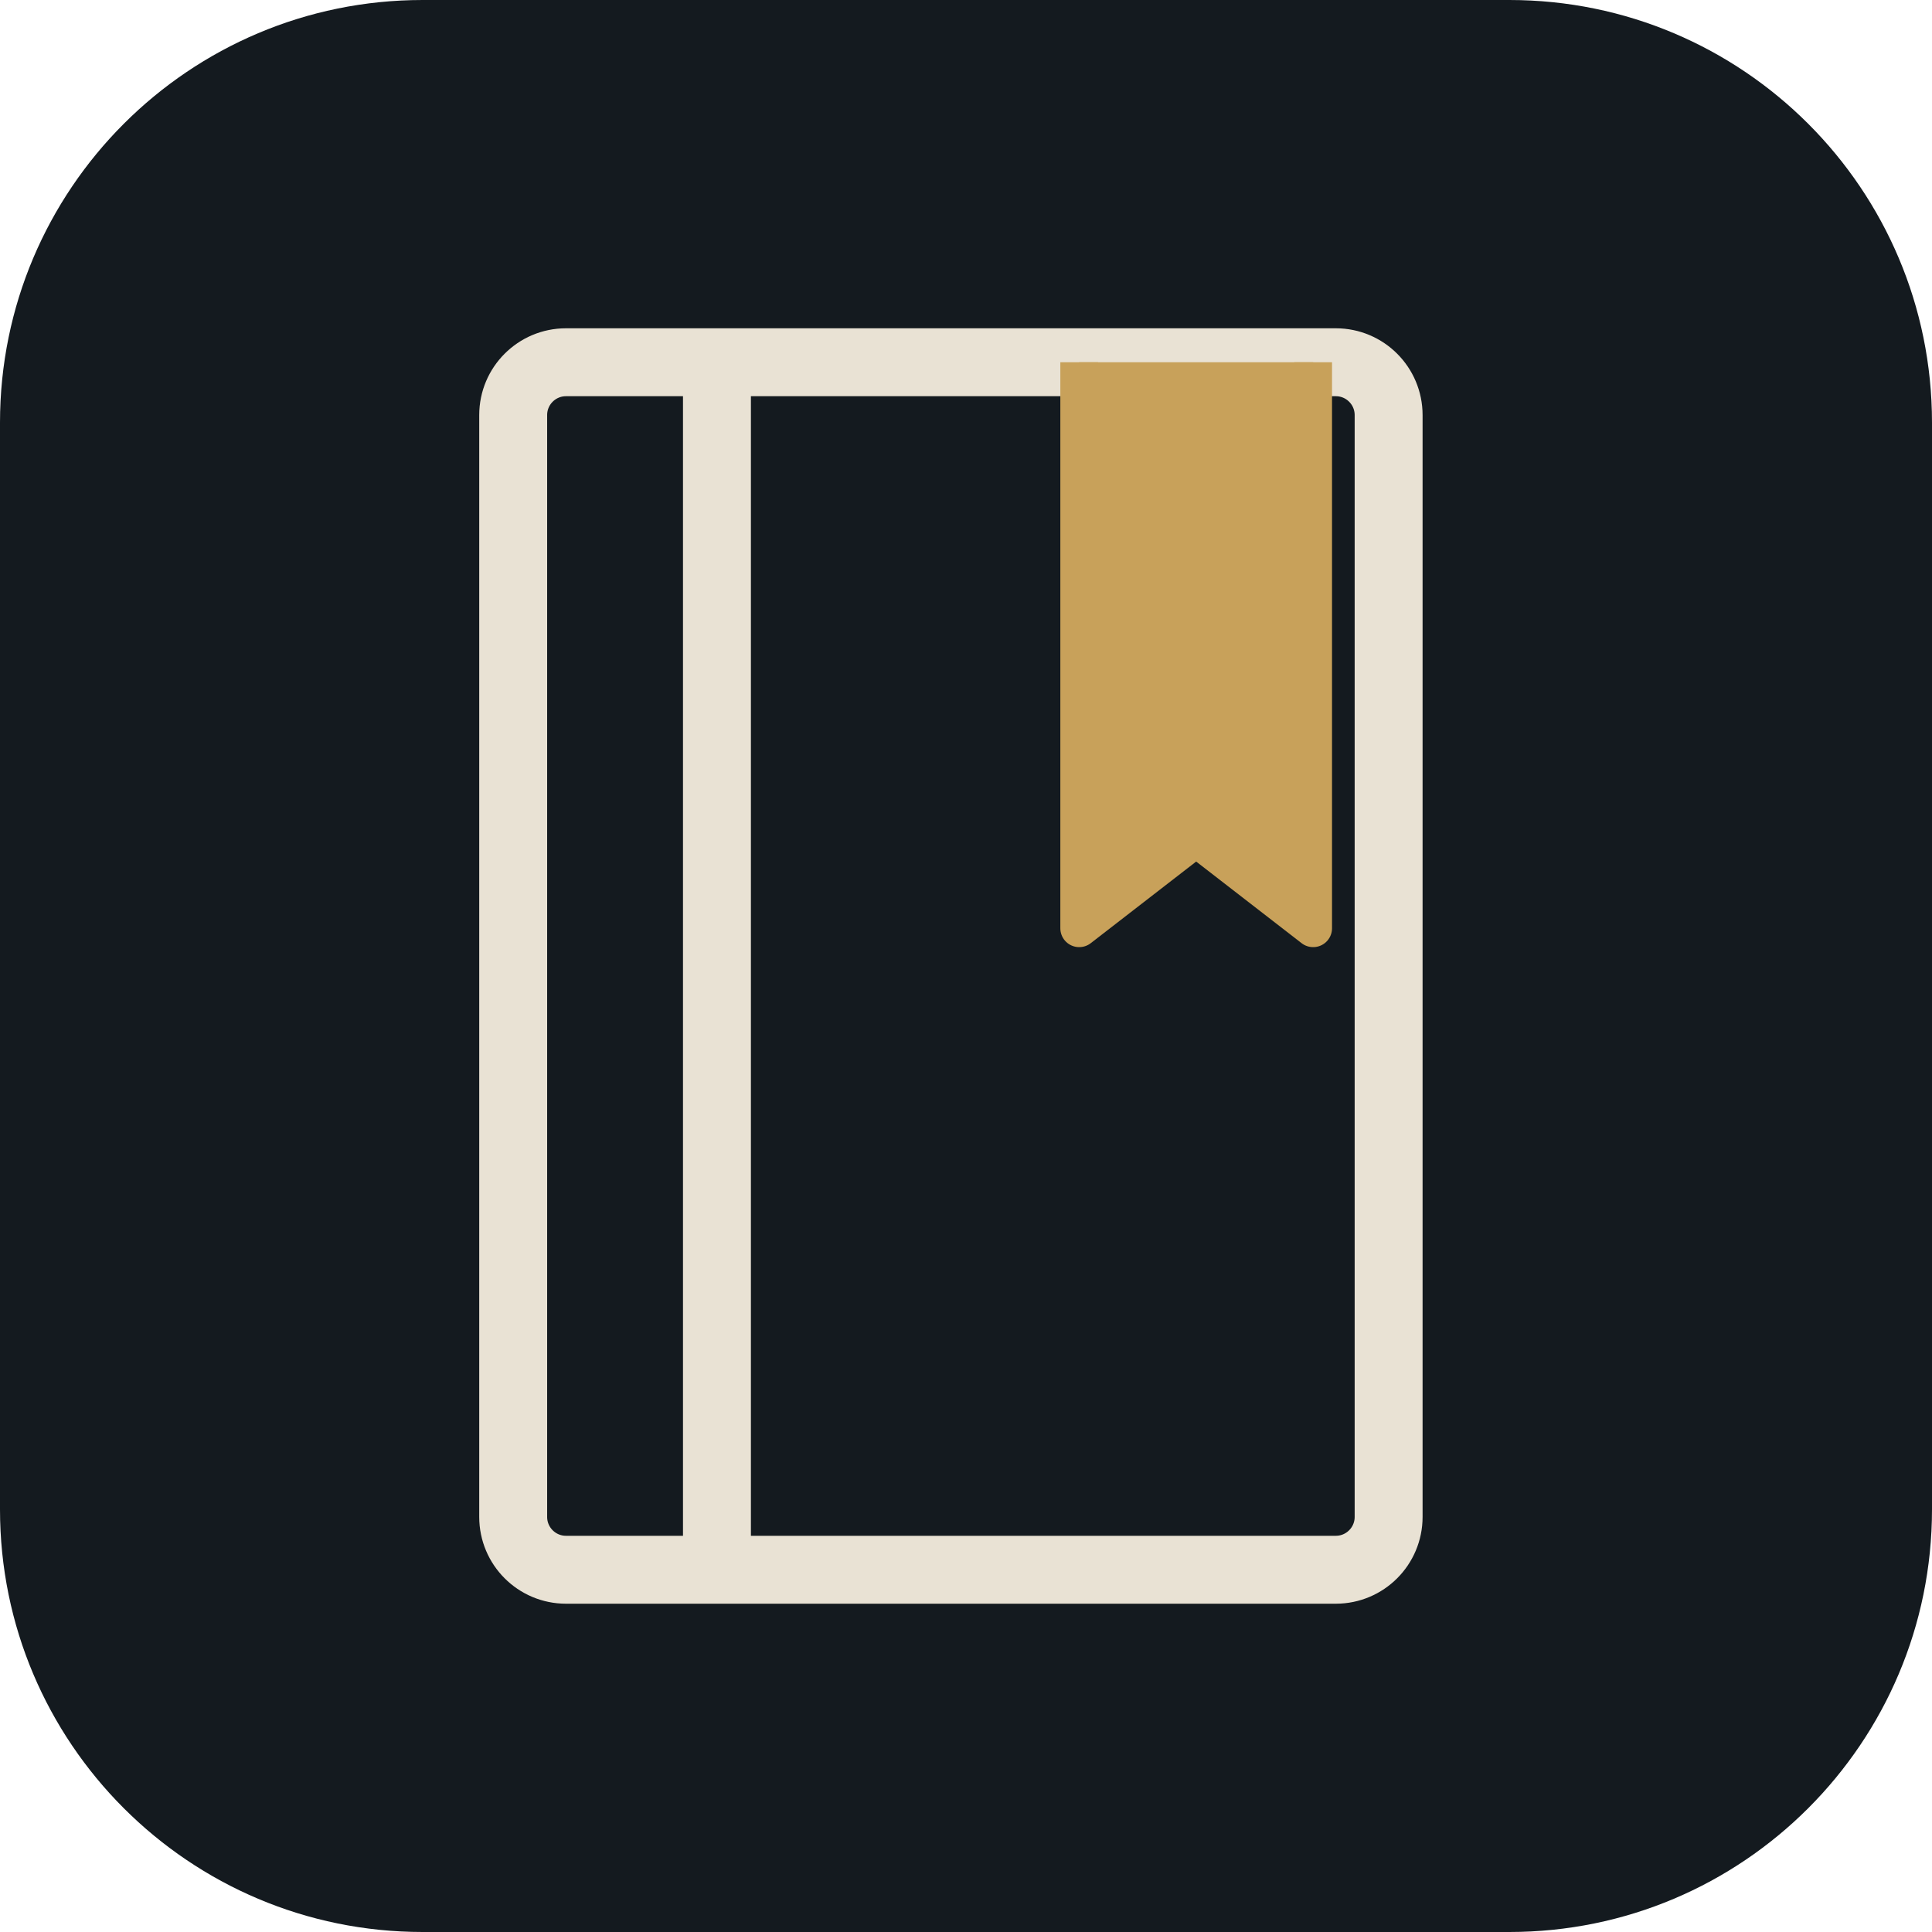
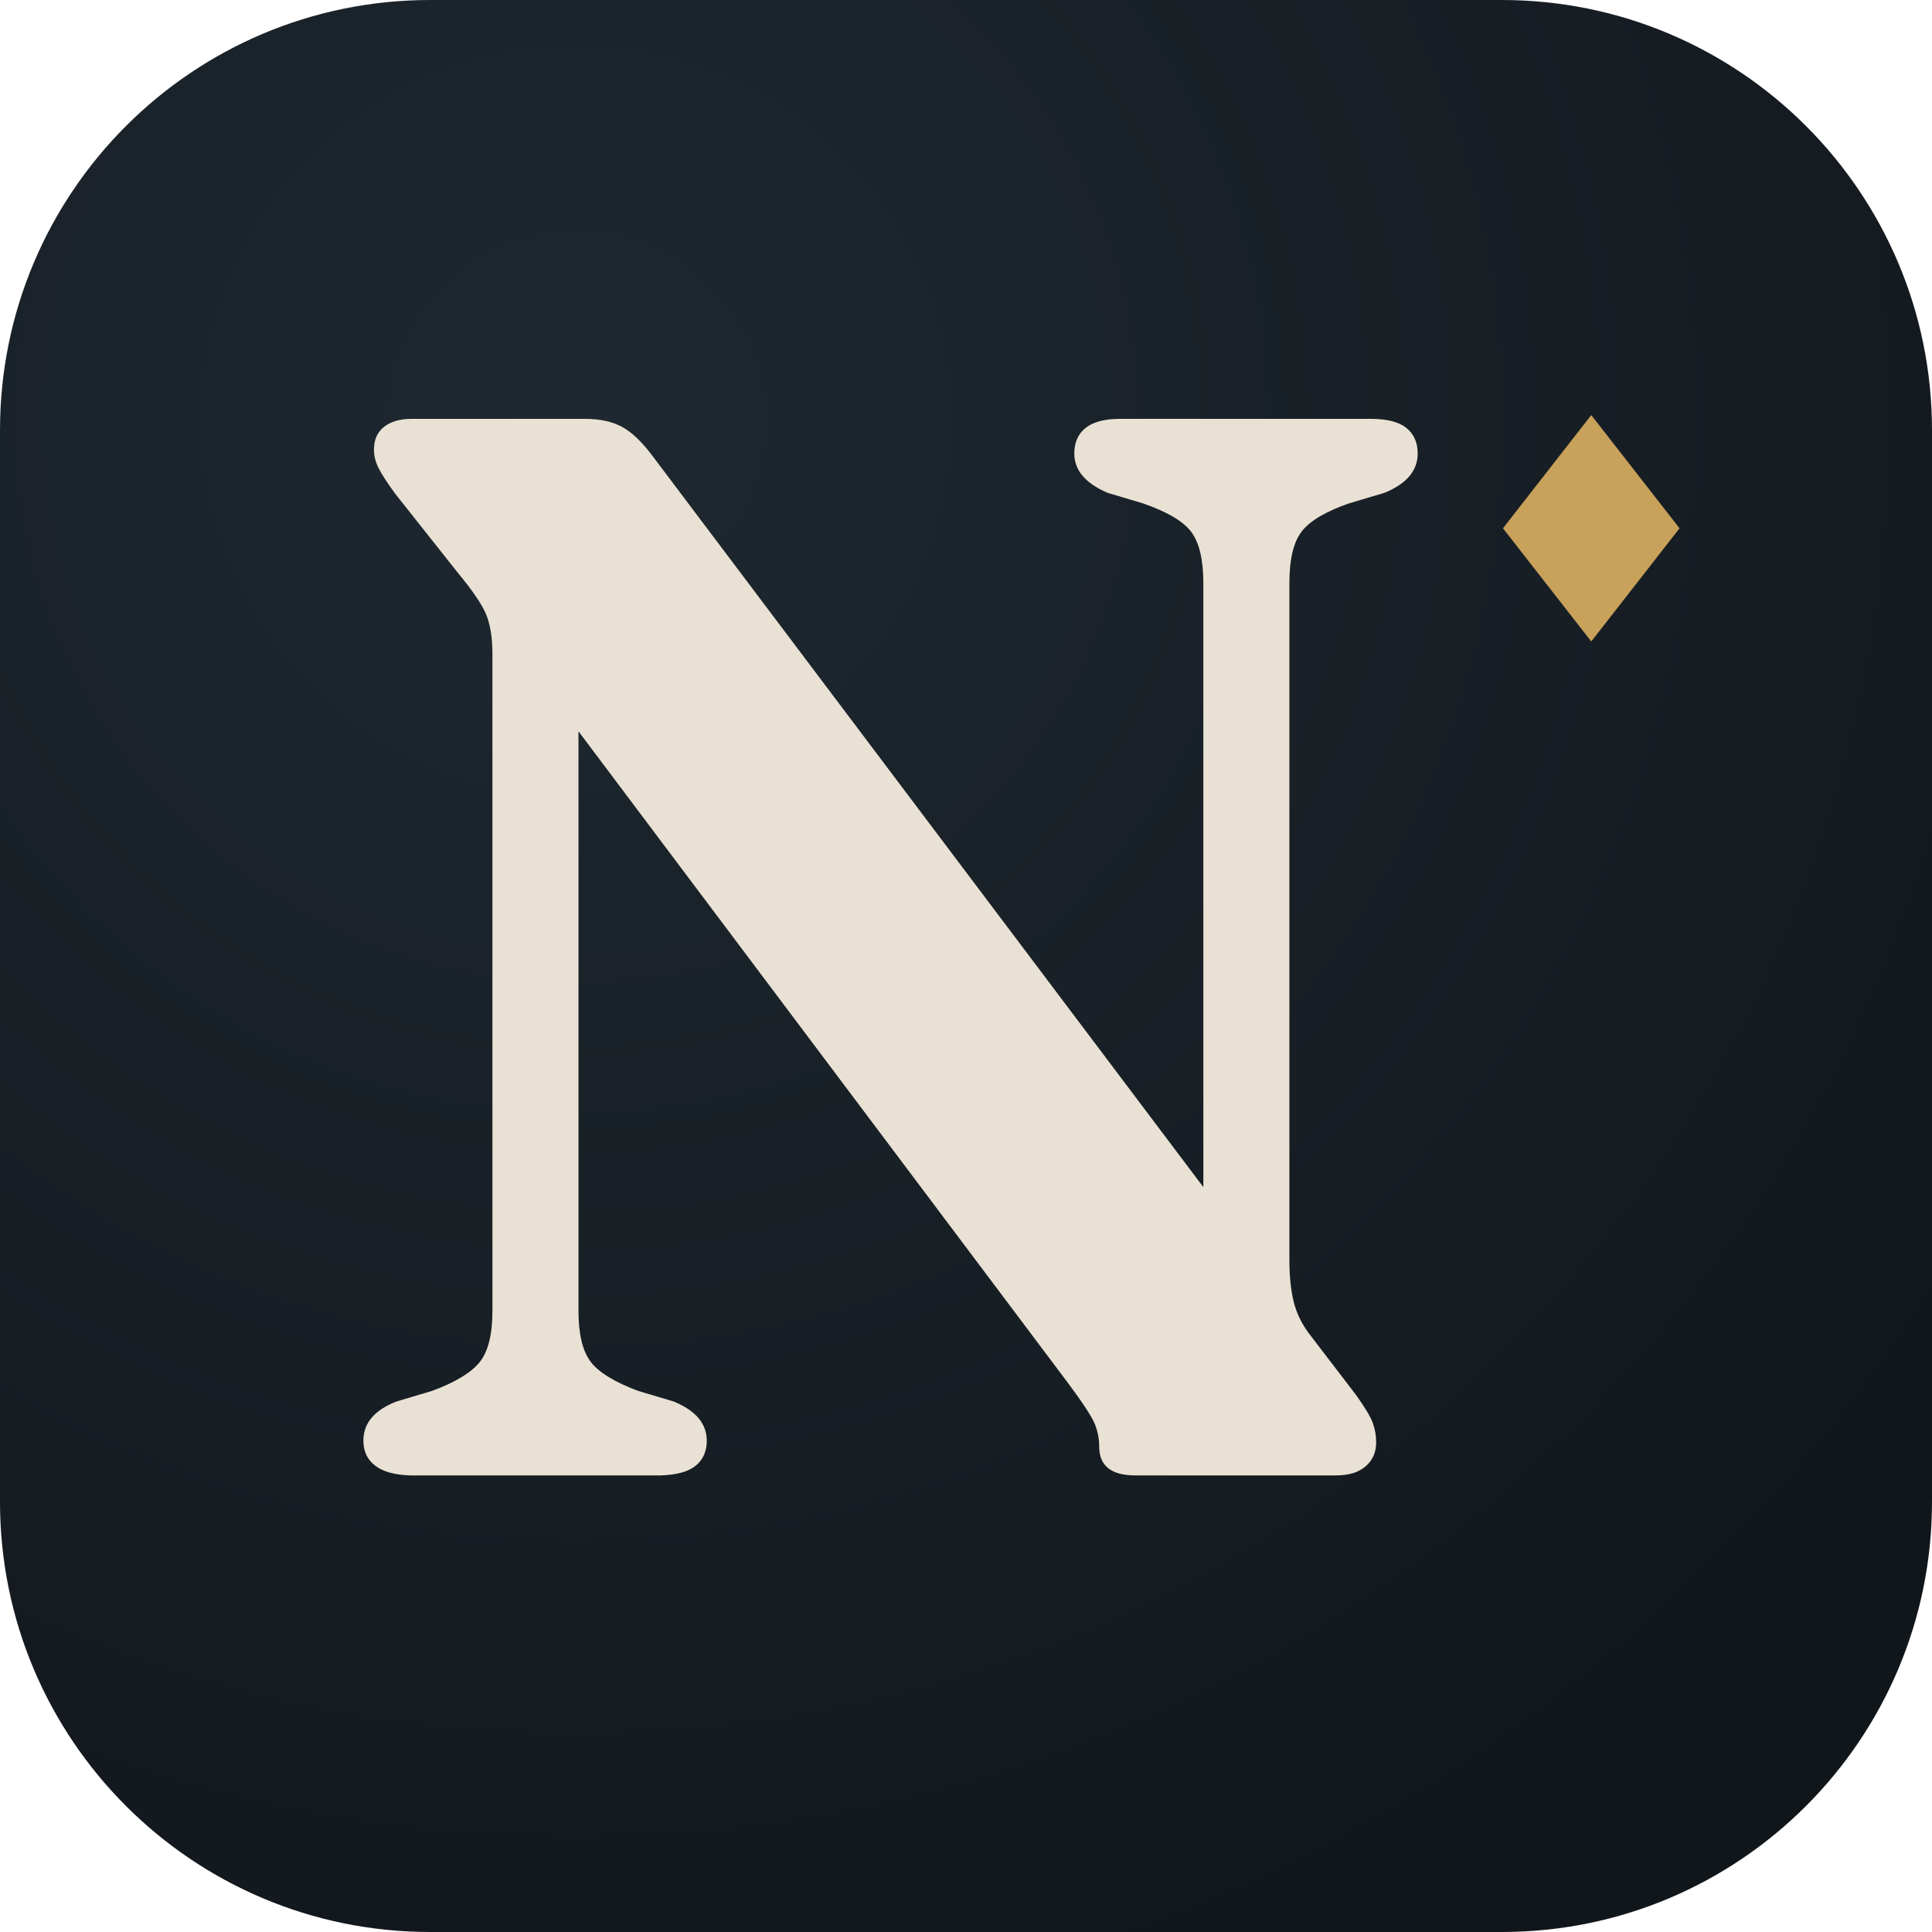
- <svg xmlns="http://www.w3.org/2000/svg" viewBox="0 0 512 512">
-   <rect width="512" height="512" rx="112" fill="#141a1f" />
-   <rect x="136" y="96" width="232" height="320" rx="14" fill="none" stroke="#e9e2d4" stroke-width="18" />
-   <path d="M190 96v320" stroke="#e9e2d4" stroke-width="18" />
-   <path d="M286 96v150l31-24 31 24V96" fill="#c8a15a" stroke="#c8a15a" stroke-width="10" stroke-linejoin="round" />
+ <svg xmlns="http://www.w3.org/2000/svg" viewBox="0 0 1024 1024">
+   <defs>
+     <radialGradient id="g" cx="0.3" cy="0.22" r="0.9">
+       <stop offset="0" stop-color="#1f2830" />
+       <stop offset="1" stop-color="#11161b" />
+     </radialGradient>
+   </defs>
+   <rect width="1024" height="1024" rx="228" fill="url(#g)" />
+   <g transform="translate(192.6 782.0) scale(2) translate(-17.2 0)">
+     <path d="M108.20-9.20Q108.20-5 105.30-2.60Q102.40-0.20 96 0L29.60 0Q23.40-0.20 20.30-2.60Q17.20-5 17.20-9.20Q17.20-16.20 26-19.60L35.40-22.40Q44.60-25.80 48-30Q51.40-34.20 51.40-43.60L51.40-217.60Q51.40-224 49.80-228Q48.20-232 42.40-239L25.60-260.20Q22.40-264.60 21.20-267Q20-269.40 20-271.80Q20-275.80 22.70-277.90Q25.40-280 30-280L75.80-280Q81.80-280 85.70-277.90Q89.60-275.80 93.80-270.20L239.80-76.40L239.80-236.40Q239.80-245.60 236.70-249.90Q233.60-254.20 223.80-257.60L214.40-260.40Q205.60-264.20 205.60-270.80Q205.60-275.20 208.60-277.60Q211.60-280 217.80-280L284.20-280Q290.60-280 293.60-277.60Q296.60-275.20 296.60-270.80Q296.60-264 287.80-260.40L278.40-257.60Q269.20-254.40 265.90-250.20Q262.60-246 262.60-236.40L262.60-57.20Q262.60-50.80 263.70-46.20Q264.80-41.60 267.80-37.60L280.20-21.40Q283.80-16.40 284.70-13.90Q285.60-11.40 285.60-8.80Q285.60-4.80 282.80-2.40Q280 0 275 0L221.80 0Q212.20 0 212.20-7.60Q212.20-10.80 211-13.70Q209.80-16.60 204-24.40L74.20-197.20L74.20-43.60Q74.20-34.60 77.30-30.30Q80.40-26 90-22.40L99.40-19.60Q108.20-16 108.20-9.20" fill="#e9e2d4" />
+   </g>
+   <path d="M843.4 220 L890.2 280 L843.4 340 L796.6 280 Z" fill="#c8a15a" />
</svg>
